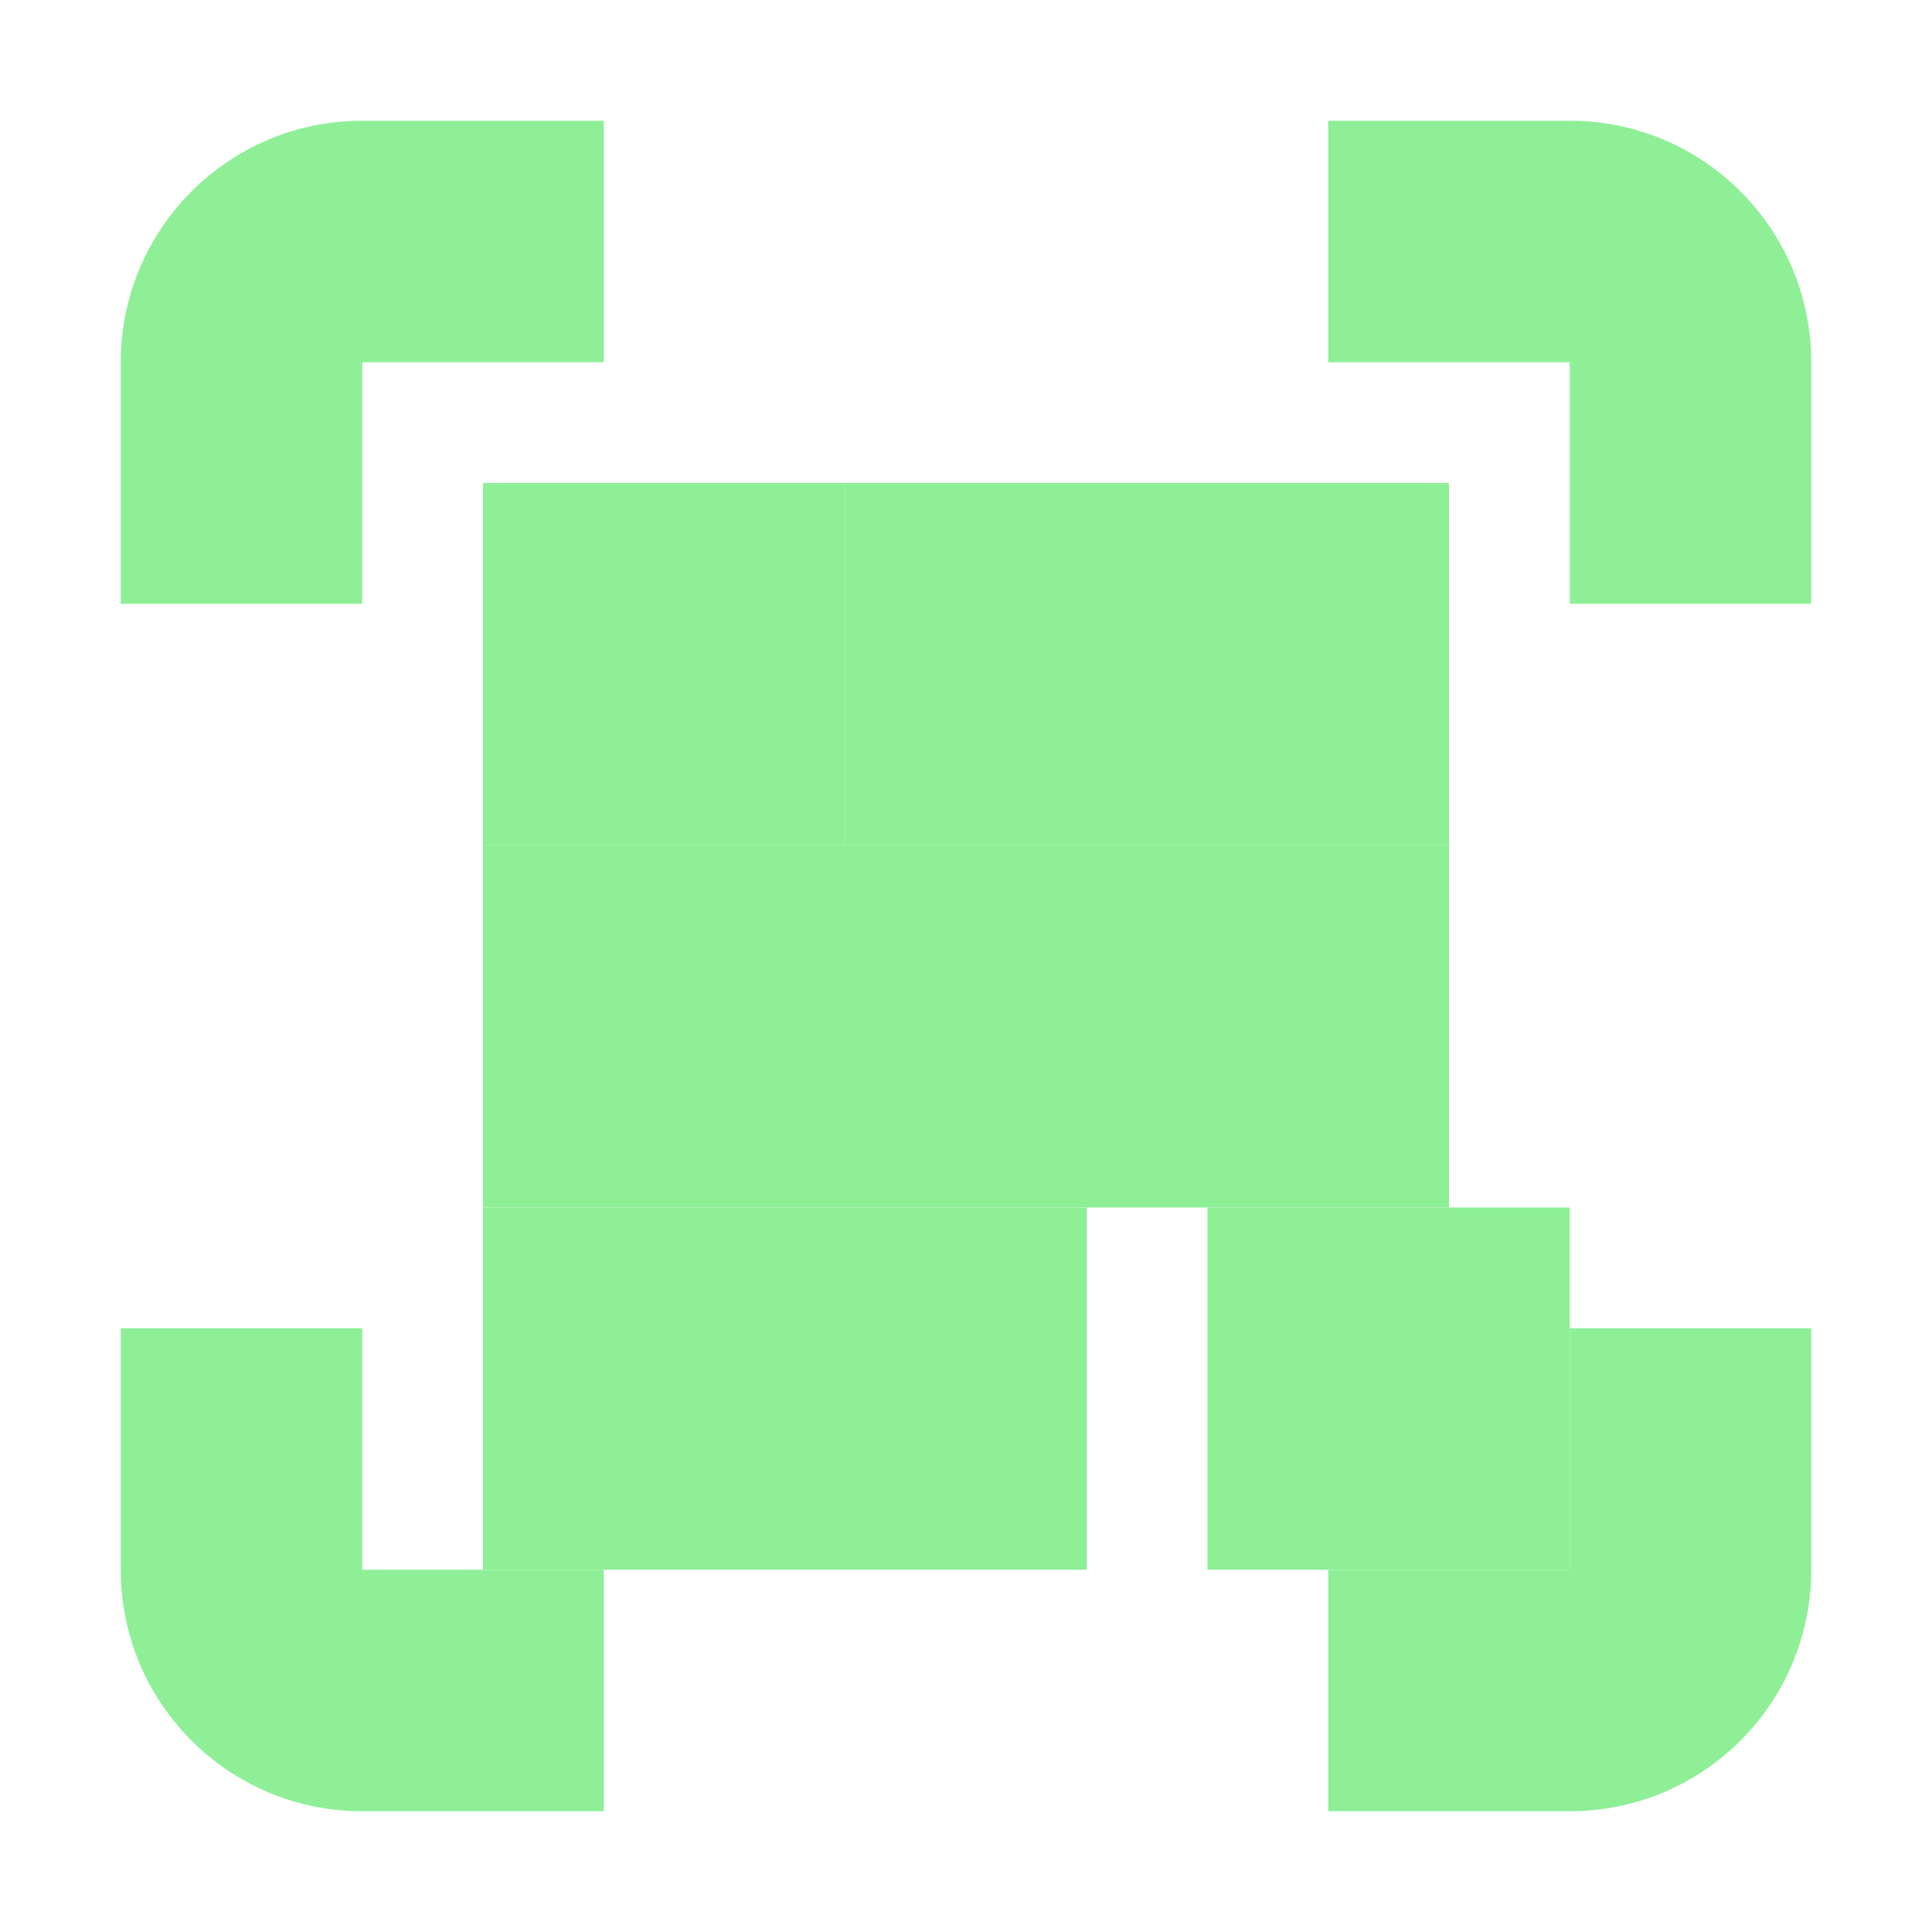
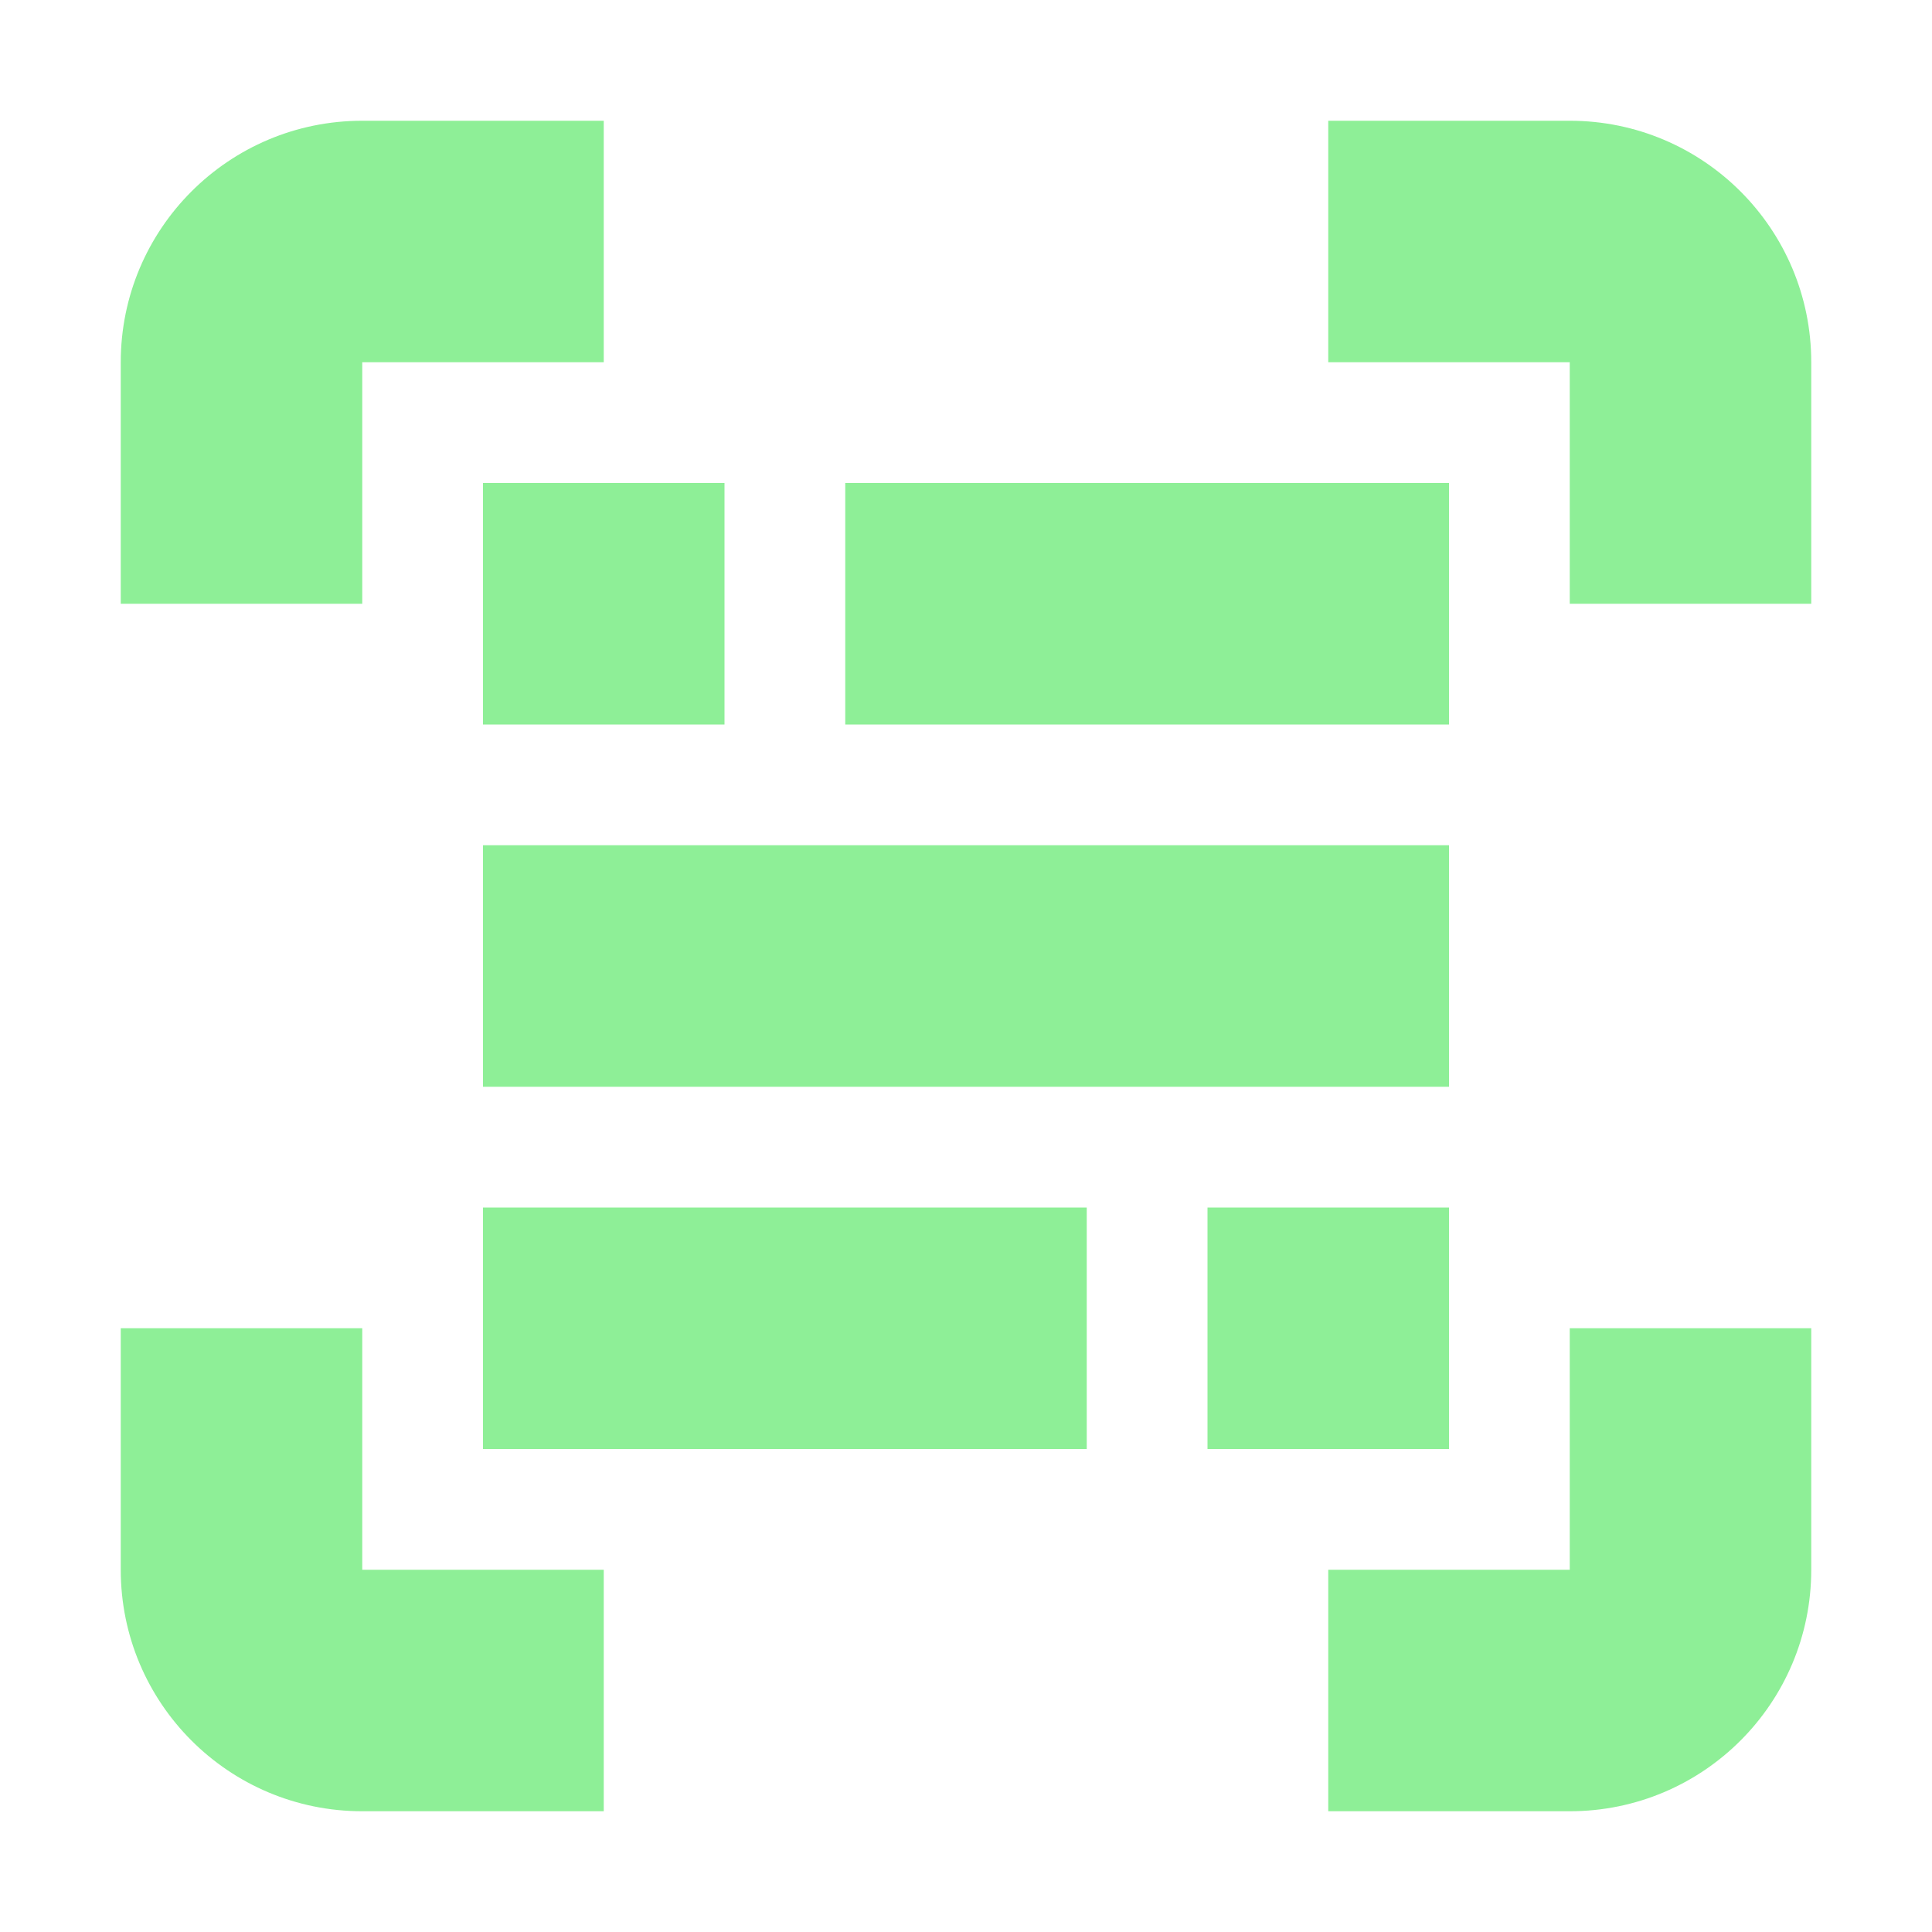
<svg xmlns="http://www.w3.org/2000/svg" width="16px" height="16px" viewBox="0 0 16 16" version="1.1">
  <g id="ScalingRichTextLabel" stroke="none" stroke-width="1" fill="none" fill-rule="evenodd">
-     <path d="M5,15 L3,15 C1.895,15 1,14.105 1,13 L1,11 L3,11 L3,13 L5,13 L5,15 Z M13,13 L13,11 L15,11 L15,13 C15,14.105 14.105,15 13,15 L11,15 L11,13 L13,13 Z M13,3 L11,3 L11,1 L13,1 C14.105,1 15,1.895 15,3 L15,5 L13,5 L13,3 Z M3,3 L3,5 L1,5 L1,3 C1,1.895 1.895,1 3,1 L5,1 L5,3 L3,3 Z" id="Combined-Shape" fill="#8EEF97" fill-rule="nonzero" />
-     <rect id="Rectangle-Copy" stroke="#8EEF97" stroke-width="2" x="5" y="8" width="6" height="1" />
-     <rect id="Rectangle-Copy-2" stroke="#8EEF97" stroke-width="2" x="5" y="5" width="1" height="1" />
-     <rect id="Rectangle-Copy-5" stroke="#8EEF97" stroke-width="2" x="11" y="11" width="1" height="1" />
-     <rect id="Rectangle-Copy-4" stroke="#8EEF97" stroke-width="2" x="5" y="11" width="3" height="1" />
-     <rect id="Rectangle-Copy-3" stroke="#8EEF97" stroke-width="2" x="8" y="5" width="3" height="1" />
+     <path d="M3,11 L3,13 L5,13 L5,15 L3,15 C1.895,15 1,14.105 1,13 L1,11 L3,11 Z M15,11 L15,13 C15,14.105 14.105,15 13,15 L11,15 L11,13 L13,13 L13,11 L15,11 Z M12,10 L12,12 L10,12 L10,10 L12,10 Z M9,10 L9,12 L4,12 L4,10 L9,10 Z M12,7 L12,9 L4,9 L4,7 L12,7 Z M6,4 L6,6 L4,6 L4,4 L6,4 Z M12,4 L12,6 L7,6 L7,4 L12,4 Z M13,1 C14.105,1 15,1.895 15,3 L15,5 L13,5 L13,3 L11,3 L11,1 L13,1 Z M5,1 L5,3 L3,3 L3,5 L1,5 L1,3 C1,1.895 1.895,1 3,1 L5,1 Z" id="Combined-Shape" fill="#8EEF97" fill-rule="nonzero" />
  </g>
</svg>
